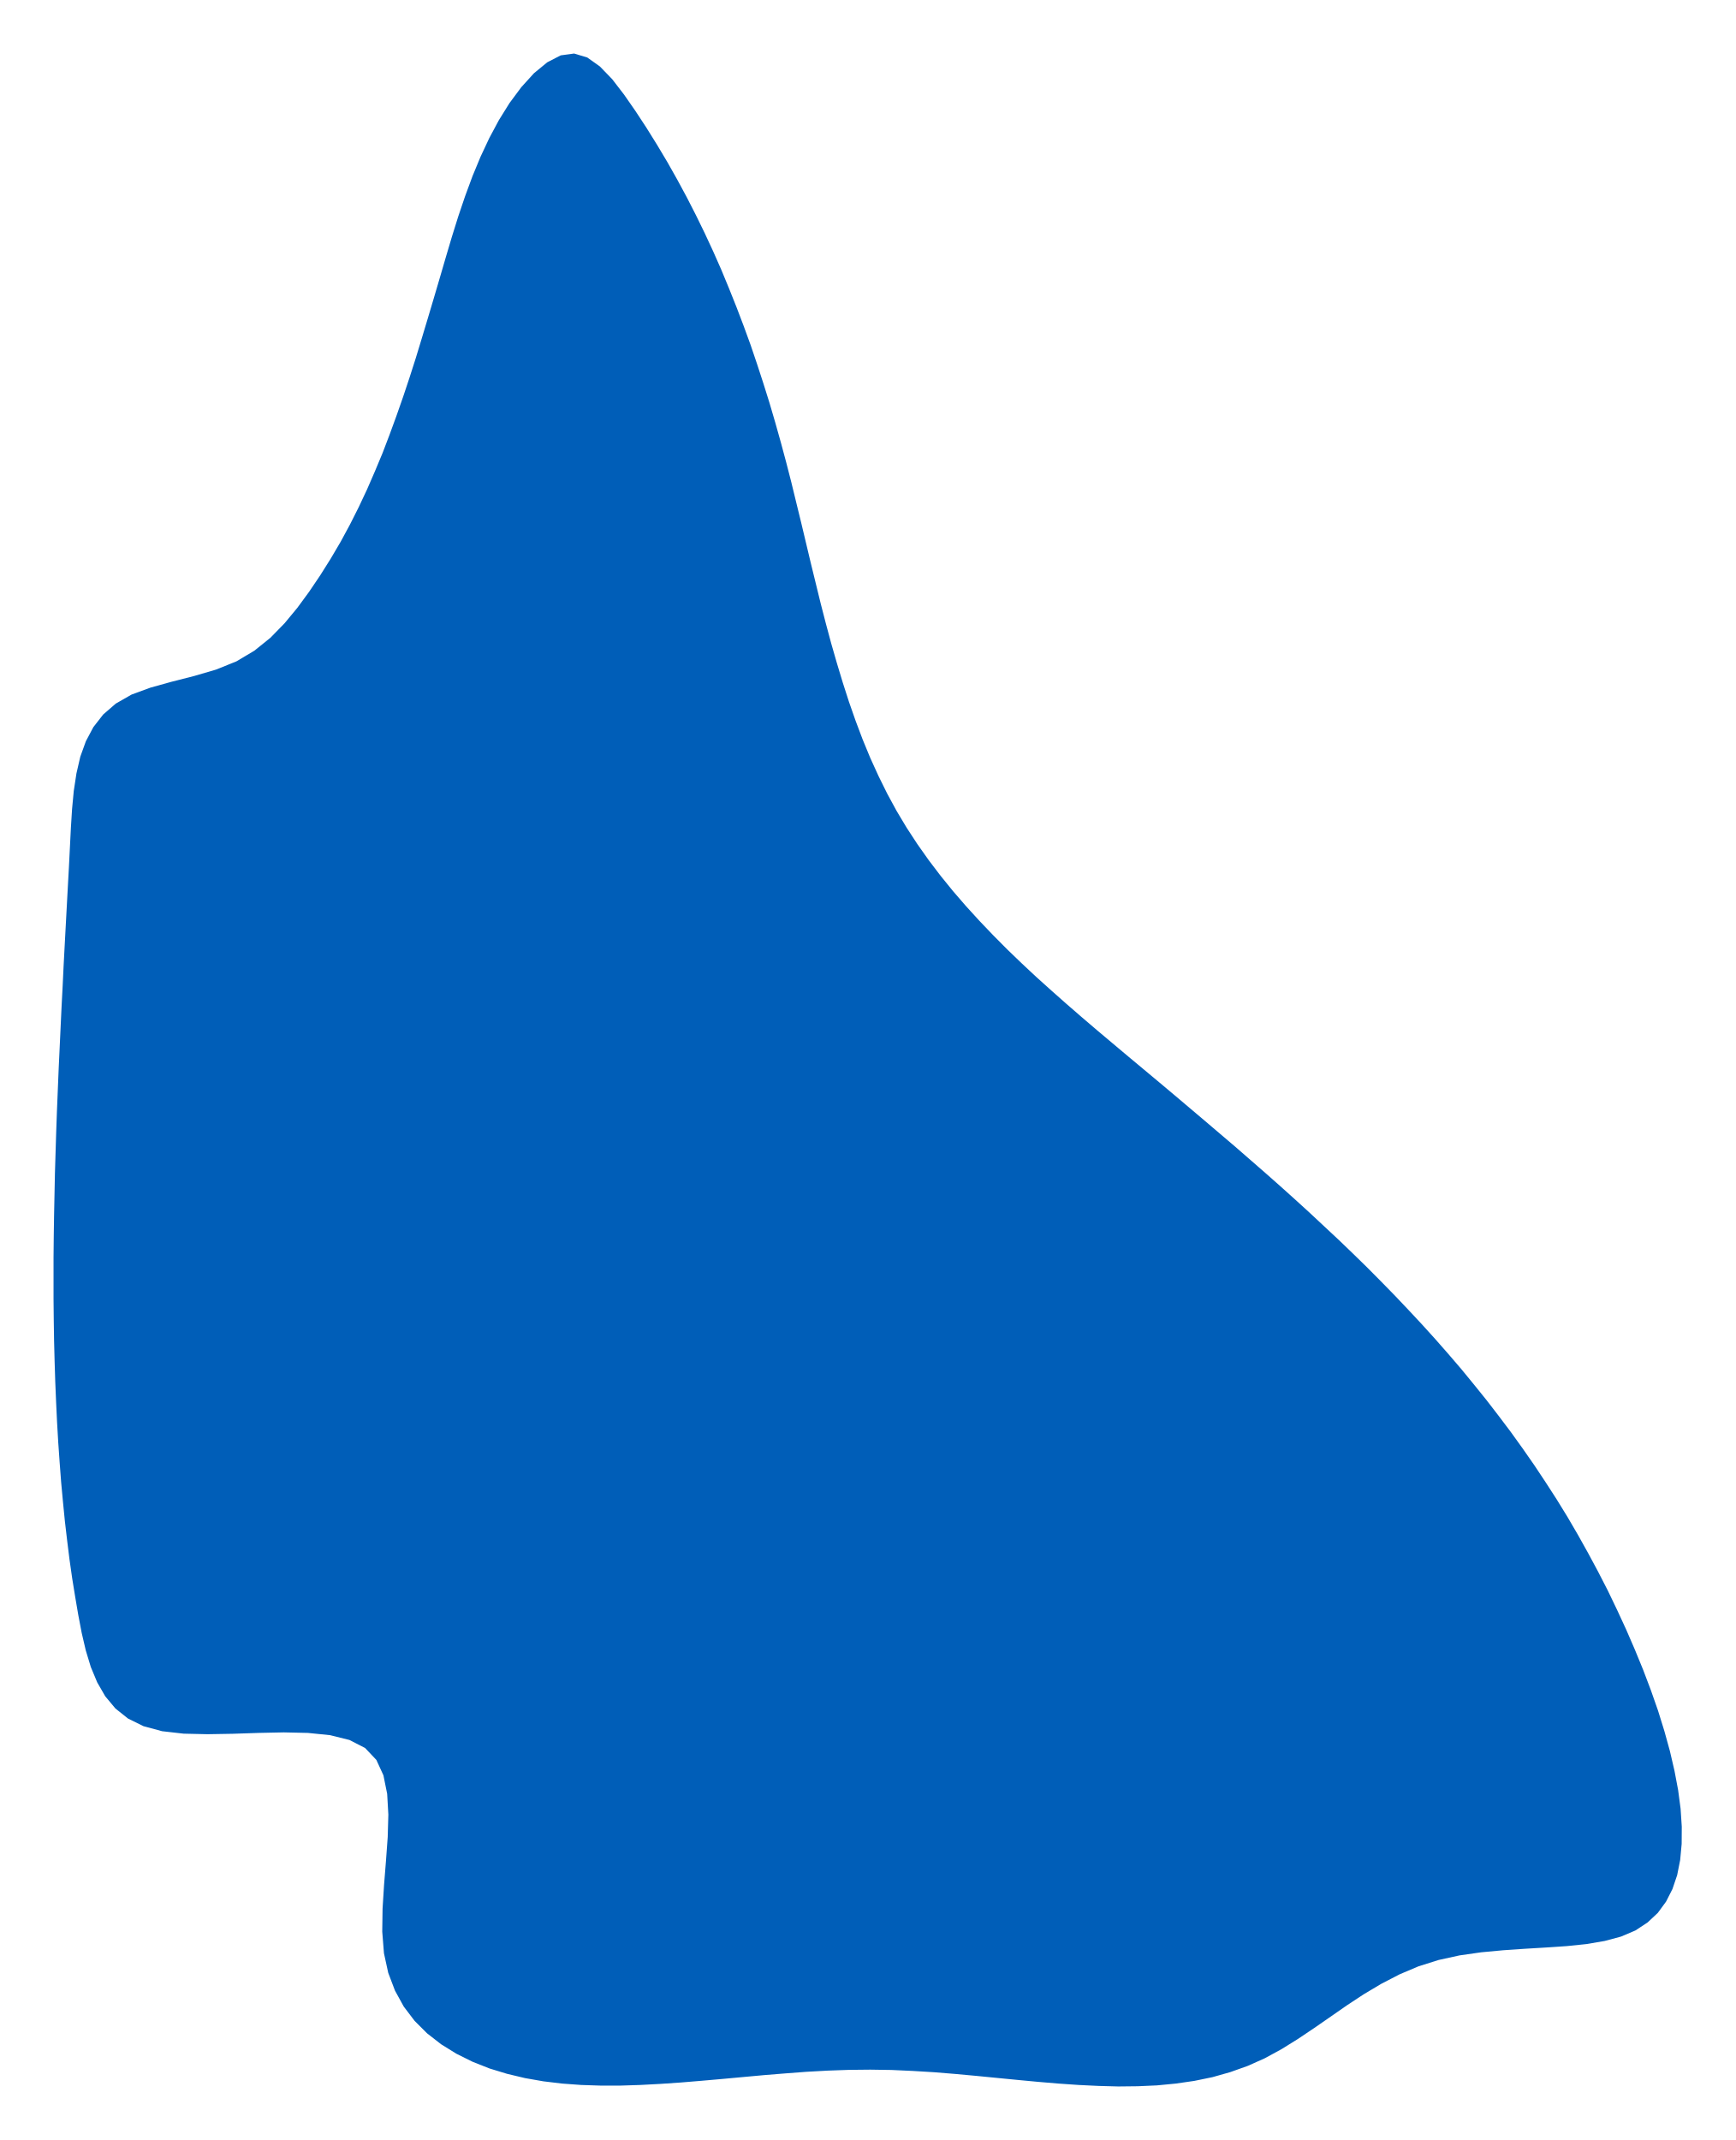
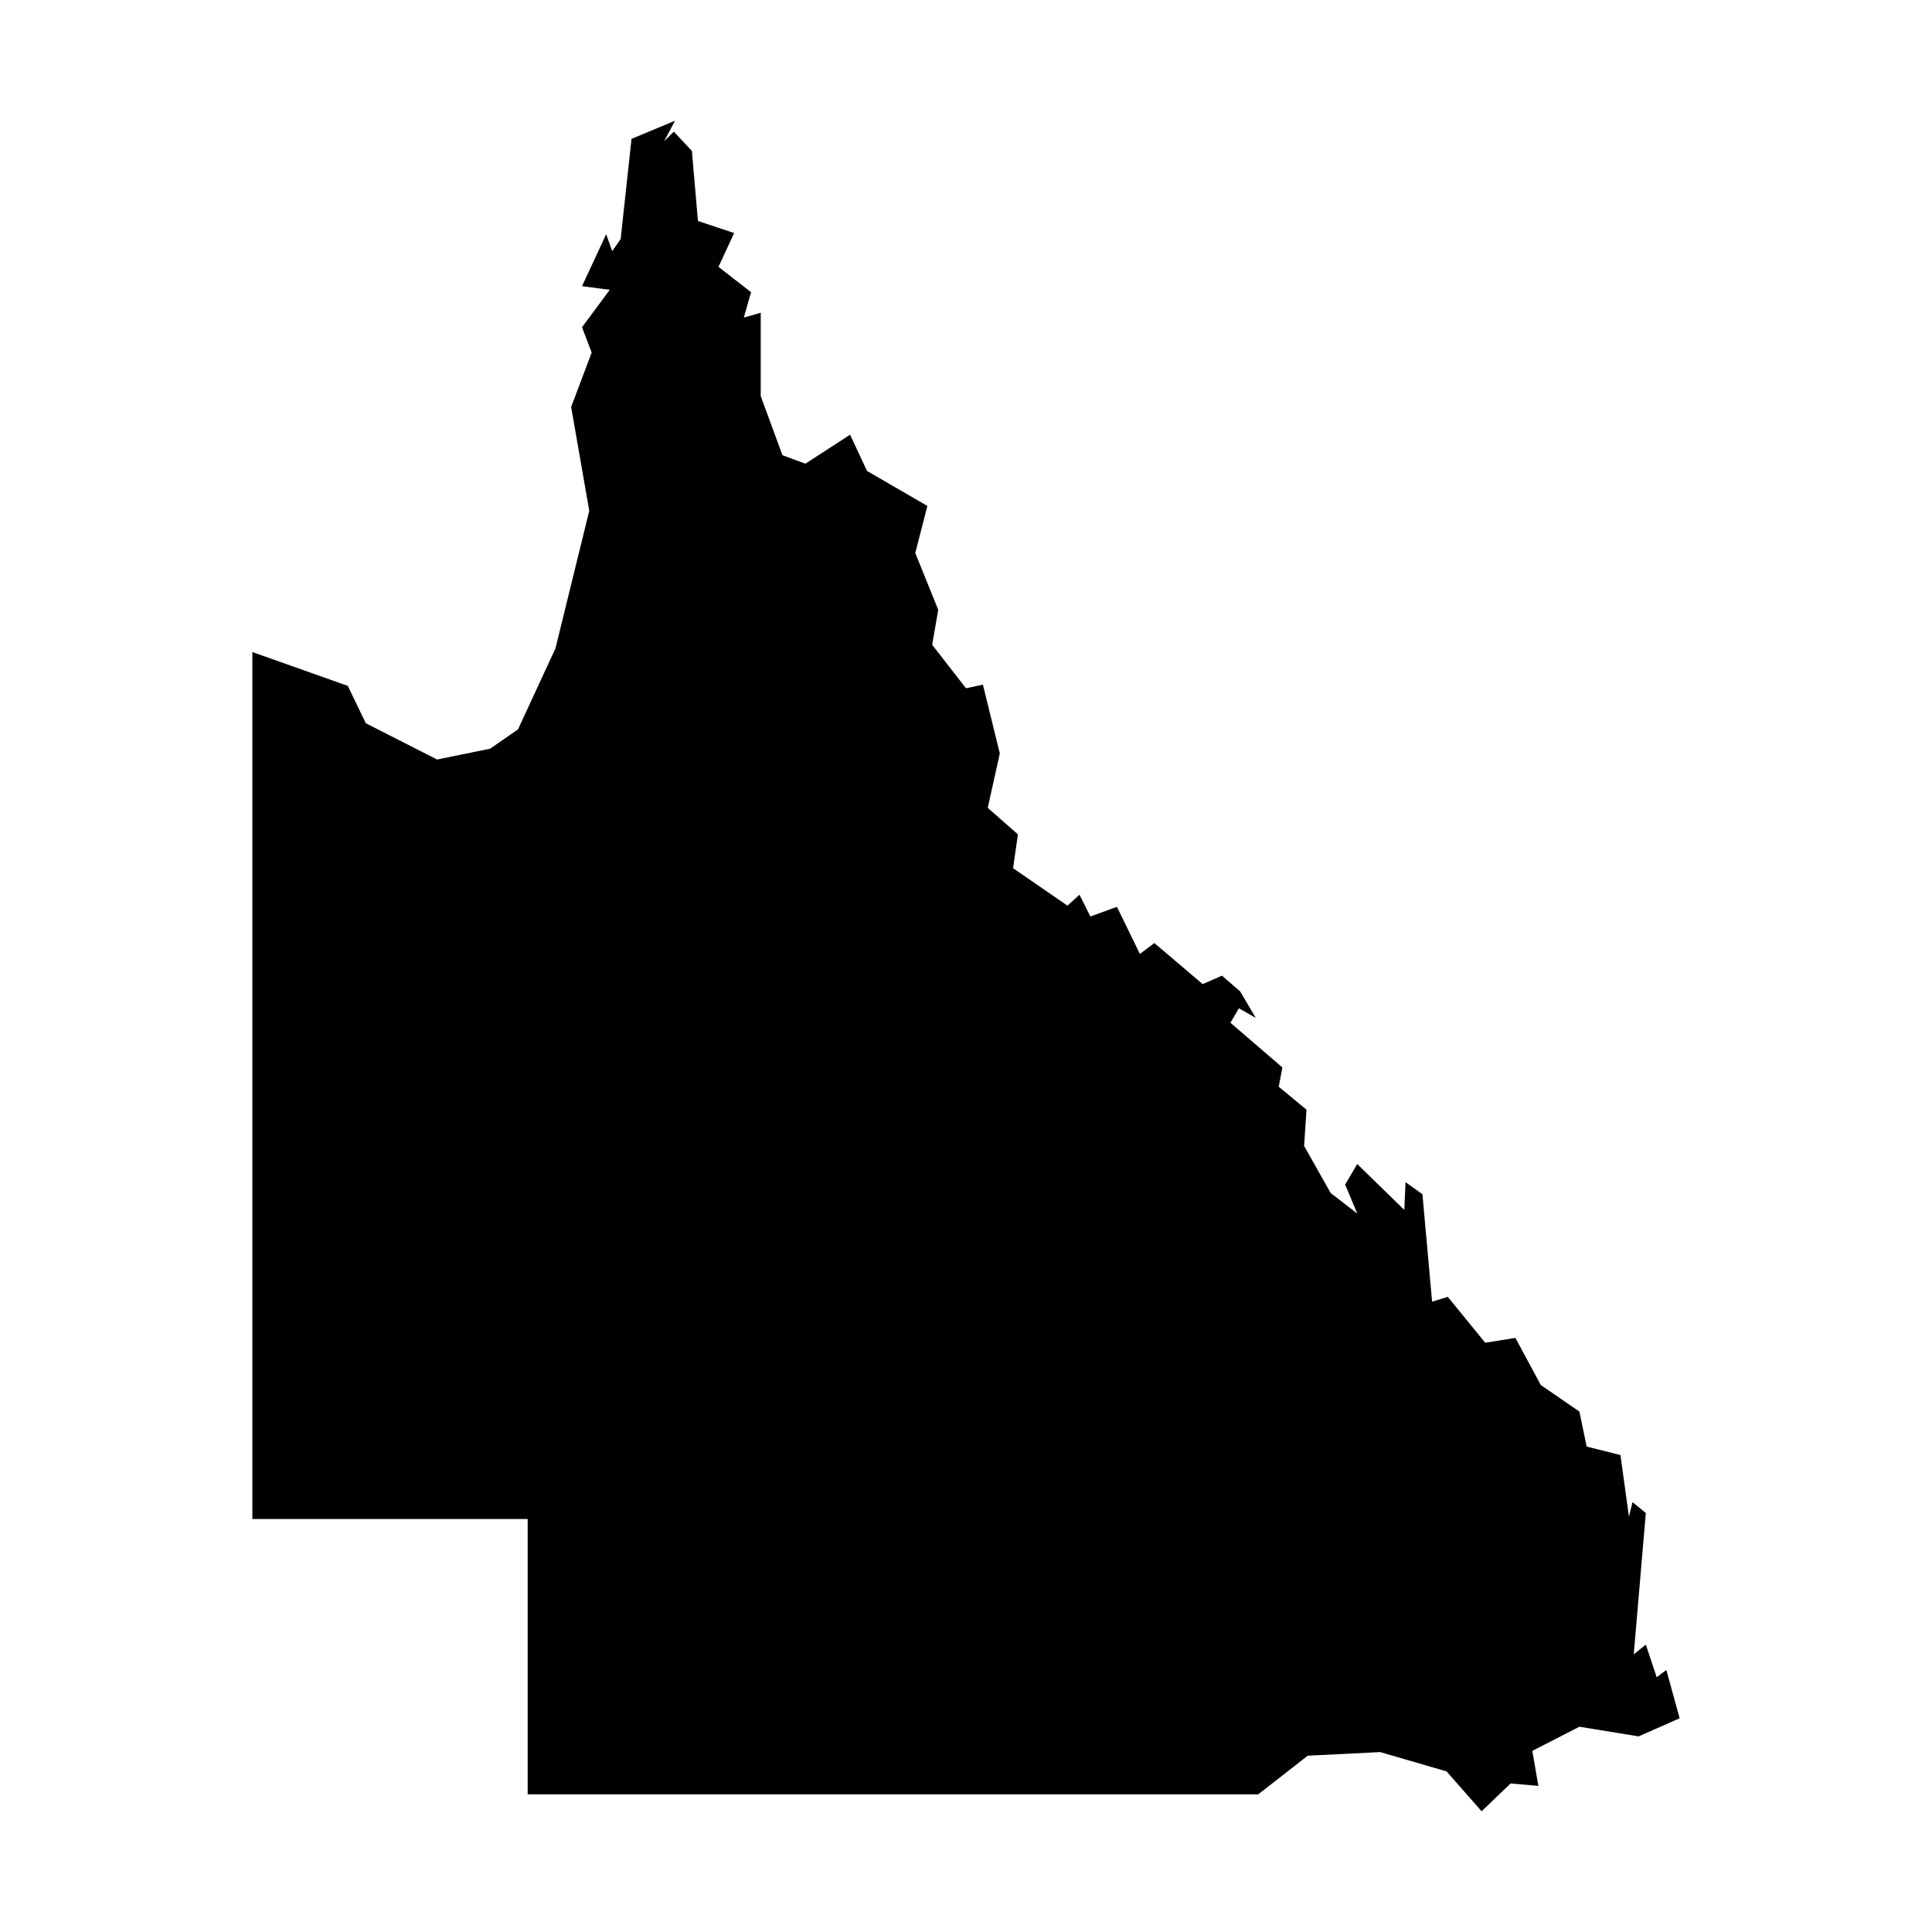
- <svg xmlns="http://www.w3.org/2000/svg" viewBox="299.79 284.49 162.08 199.87">
-   <path d="M 417.91 476.73 L 416.32 477.44 L 414.69 478.02 L 413.03 478.49 L 411.33 478.84 L 409.60 479.09 L 407.84 479.26 L 406.05 479.34 L 404.23 479.36 L 402.39 479.31 L 400.53 479.22 L 398.65 479.09 L 396.75 478.93 L 394.83 478.75 L 392.89 478.56 L 390.95 478.37 L 388.99 478.19 L 387.02 478.03 L 385.04 477.91 L 383.06 477.82 L 381.07 477.79 L 379.08 477.81 L 377.10 477.88 L 375.11 477.99 L 373.13 478.14 L 371.16 478.30 L 369.19 478.48 L 367.24 478.66 L 365.30 478.83 L 363.37 478.99 L 361.47 479.12 L 359.58 479.22 L 357.72 479.28 L 355.88 479.28 L 354.07 479.22 L 352.29 479.09 L 350.54 478.88 L 348.83 478.58 L 347.15 478.18 L 345.51 477.68 L 343.92 477.05 L 342.41 476.30 L 340.99 475.42 L 339.68 474.40 L 338.51 473.23 L 337.50 471.90 L 336.68 470.41 L 336.05 468.75 L 335.65 466.92 L 335.49 464.90 L 335.52 462.75 L 335.66 460.52 L 335.84 458.27 L 336.00 456.07 L 336.06 453.97 L 335.95 452.03 L 335.60 450.30 L 334.94 448.86 L 333.89 447.75 L 332.43 447.00 L 330.62 446.55 L 328.55 446.34 L 326.29 446.29 L 323.92 446.34 L 321.52 446.42 L 319.17 446.46 L 316.95 446.41 L 314.93 446.18 L 313.19 445.71 L 311.75 445.00 L 310.57 444.06 L 309.62 442.92 L 308.87 441.62 L 308.27 440.18 L 307.80 438.63 L 307.42 437.00 L 307.10 435.32 L 306.81 433.62 L 306.53 431.89 L 306.28 430.13 L 306.06 428.36 L 305.85 426.57 L 305.67 424.75 L 305.50 422.92 L 305.36 421.07 L 305.23 419.21 L 305.12 417.33 L 305.03 415.44 L 304.95 413.53 L 304.89 411.62 L 304.84 409.69 L 304.81 407.76 L 304.79 405.82 L 304.79 403.87 L 304.79 401.92 L 304.81 399.96 L 304.84 398.01 L 304.88 396.05 L 304.92 394.08 L 304.98 392.12 L 305.04 390.17 L 305.11 388.21 L 305.19 386.26 L 305.27 384.31 L 305.36 382.38 L 305.45 380.44 L 305.54 378.52 L 305.64 376.61 L 305.73 374.71 L 305.83 372.82 L 305.93 370.95 L 306.03 369.09 L 306.13 367.24 L 306.23 365.42 L 306.32 363.61 L 306.41 361.82 L 306.52 360.06 L 306.68 358.36 L 306.93 356.72 L 307.29 355.16 L 307.81 353.72 L 308.51 352.40 L 309.43 351.22 L 310.61 350.20 L 312.08 349.36 L 313.85 348.71 L 315.83 348.16 L 317.91 347.63 L 319.96 347.03 L 321.87 346.26 L 323.55 345.26 L 325.04 344.06 L 326.36 342.71 L 327.56 341.26 L 328.66 339.76 L 329.70 338.22 L 330.68 336.66 L 331.61 335.08 L 332.48 333.47 L 333.30 331.84 L 334.08 330.18 L 334.81 328.50 L 335.52 326.80 L 336.18 325.07 L 336.82 323.32 L 337.44 321.55 L 338.04 319.75 L 338.62 317.94 L 339.18 316.10 L 339.74 314.24 L 340.30 312.36 L 340.86 310.46 L 341.42 308.54 L 341.99 306.62 L 342.59 304.70 L 343.23 302.81 L 343.92 300.94 L 344.67 299.13 L 345.49 297.38 L 346.39 295.70 L 347.38 294.11 L 348.48 292.63 L 349.66 291.33 L 350.90 290.31 L 352.16 289.66 L 353.41 289.49 L 354.64 289.86 L 355.82 290.70 L 356.97 291.89 L 358.07 293.32 L 359.14 294.86 L 360.17 296.43 L 361.16 298.02 L 362.12 299.63 L 363.04 301.26 L 363.93 302.91 L 364.78 304.57 L 365.60 306.25 L 366.39 307.95 L 367.15 309.67 L 367.87 311.41 L 368.57 313.16 L 369.24 314.92 L 369.89 316.70 L 370.50 318.50 L 371.09 320.31 L 371.66 322.13 L 372.20 323.97 L 372.72 325.82 L 373.22 327.68 L 373.70 329.55 L 374.16 331.44 L 374.62 333.32 L 375.07 335.21 L 375.52 337.10 L 375.98 338.98 L 376.44 340.86 L 376.92 342.72 L 377.42 344.58 L 377.95 346.42 L 378.50 348.24 L 379.08 350.04 L 379.70 351.81 L 380.36 353.56 L 381.07 355.28 L 381.84 356.97 L 382.65 358.61 L 383.53 360.23 L 384.47 361.80 L 385.47 363.33 L 386.53 364.83 L 387.64 366.29 L 388.80 367.72 L 390.01 369.12 L 391.26 370.49 L 392.54 371.83 L 393.86 373.16 L 395.21 374.46 L 396.58 375.74 L 397.98 377.00 L 399.39 378.25 L 400.82 379.49 L 402.26 380.72 L 403.71 381.94 L 405.15 383.15 L 406.60 384.36 L 408.05 385.57 L 409.49 386.78 L 410.92 387.99 L 412.35 389.20 L 413.77 390.41 L 415.19 391.62 L 416.59 392.84 L 417.99 394.06 L 419.38 395.29 L 420.76 396.53 L 422.13 397.78 L 423.48 399.04 L 424.83 400.30 L 426.16 401.58 L 427.48 402.87 L 428.78 404.18 L 430.07 405.50 L 431.34 406.84 L 432.60 408.19 L 433.84 409.56 L 435.06 410.95 L 436.27 412.36 L 437.45 413.80 L 438.62 415.25 L 439.76 416.73 L 440.89 418.23 L 441.99 419.76 L 443.07 421.31 L 444.12 422.89 L 445.16 424.50 L 446.17 426.14 L 447.15 427.82 L 448.10 429.52 L 449.03 431.25 L 449.94 433.02 L 450.81 434.83 L 451.66 436.67 L 452.47 438.54 L 453.25 440.44 L 453.97 442.34 L 454.64 444.25 L 455.23 446.15 L 455.75 448.03 L 456.18 449.88 L 456.52 451.68 L 456.75 453.42 L 456.86 455.10 L 456.85 456.70 L 456.71 458.21 L 456.43 459.62 L 455.99 460.92 L 455.39 462.10 L 454.62 463.15 L 453.67 464.04 L 452.53 464.79 L 451.19 465.36 L 449.66 465.77 L 447.97 466.06 L 446.13 466.25 L 444.20 466.38 L 442.20 466.50 L 440.16 466.64 L 438.12 466.83 L 436.10 467.12 L 434.14 467.55 L 432.27 468.14 L 430.50 468.89 L 428.80 469.77 L 427.17 470.74 L 425.59 471.78 L 424.05 472.85 L 422.52 473.91 L 421.00 474.93 L 419.47 475.88 Z" fill="#005EB8" />
+ <svg xmlns="http://www.w3.org/2000/svg" viewBox="0 0 16 16">
+   <path d="M4.88,4.23L4.73,3.37L4.9,2.92L4.82,2.71L5.05,2.4L4.82,2.37L5.02,1.94L5.07,2.08L5.14,1.98L5.23,1.15L5.59,1.0L5.5,1.17L5.58,1.09L5.73,1.25L5.78,1.83L6.08,1.93L5.95,2.21L6.22,2.42L6.16,2.63L6.3,2.59L6.3,3.28L6.48,3.77L6.67,3.84L7.04,3.6L7.18,3.9L7.68,4.19L7.58,4.58L7.77,5.05L7.72,5.34L8.0,5.7L8.14,5.67L8.28,6.24L8.18,6.69L8.43,6.91L8.39,7.19L8.84,7.5L8.94,7.41L9.03,7.59L9.25,7.51L9.44,7.9L9.56,7.81L9.96,8.15L10.12,8.08L10.27,8.21L10.4,8.43L10.26,8.35L10.19,8.47L10.62,8.84L10.59,9.0L10.82,9.19L10.8,9.49L11.02,9.88L11.24,10.05L11.14,9.81L11.24,9.64L11.63,10.02L11.64,9.79L11.78,9.89L11.86,10.78L11.99,10.74L12.3,11.12L12.55,11.08L12.76,11.47L13.08,11.69L13.14,11.98L13.42,12.05L13.49,12.56L13.52,12.44L13.63,12.53L13.53,13.7L13.63,13.62L13.72,13.89L13.8,13.83L13.91,14.23L13.57,14.38L13.08,14.3L12.69,14.5L12.74,14.79L12.51,14.77L12.27,15.0L11.98,14.67L11.43,14.51L10.83,14.54L10.42,14.86L4.37,14.86L4.37,12.58L2.09,12.58L2.09,5.4L2.88,5.68L3.03,5.99L3.62,6.29L4.06,6.2L4.29,6.04L4.6,5.37L4.88,4.23Z" fill="{{accent}}" />
</svg>
